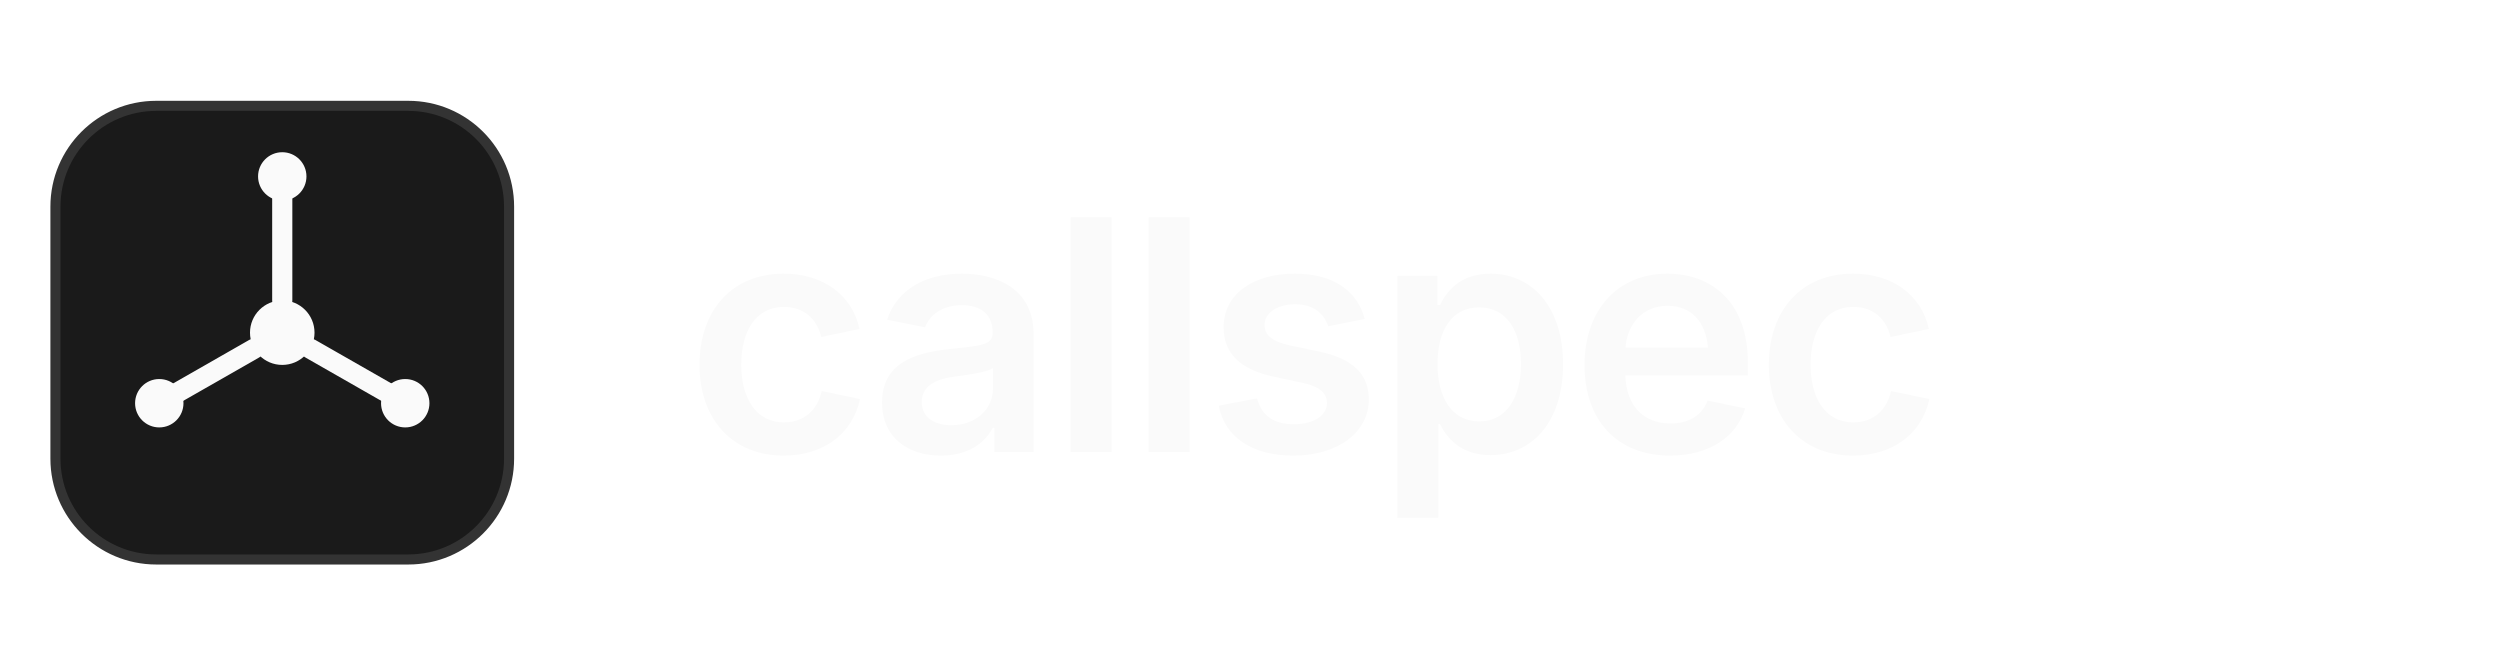
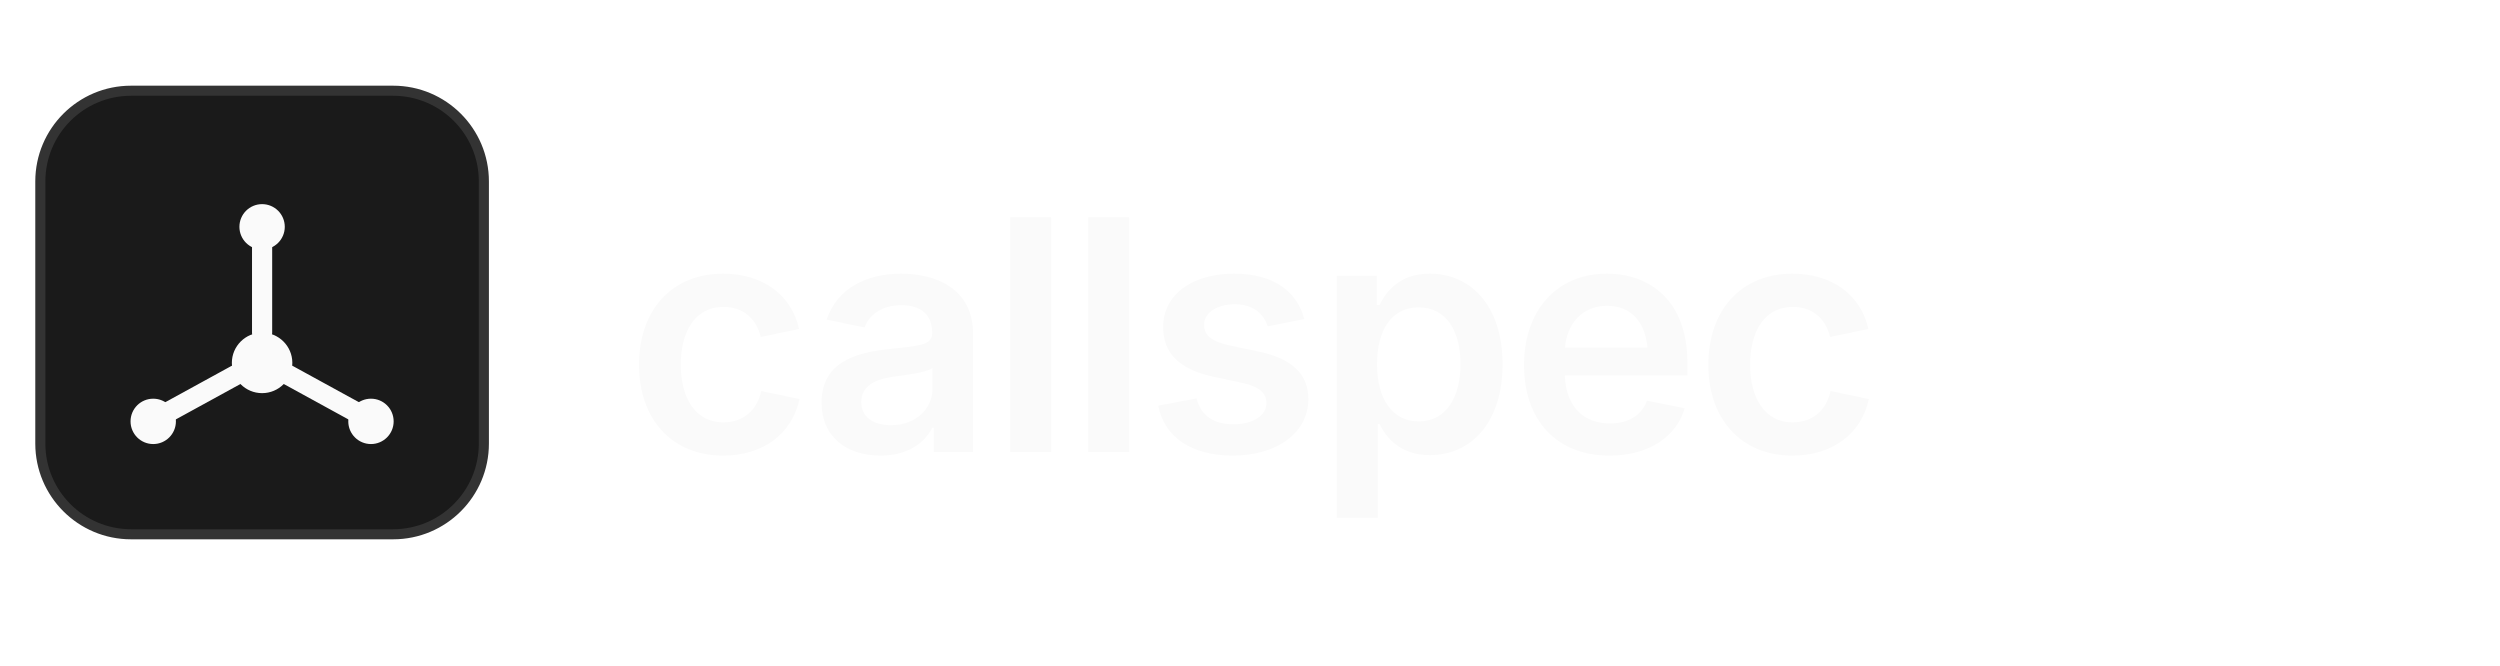
<svg xmlns="http://www.w3.org/2000/svg" width="248" height="66" viewBox="0 0 248 66" role="img" aria-label="callspec">
-   <rect x="5.5" y="10.5" width="45" height="45" rx="10" fill="#1a1a1a" stroke="#333" stroke-width="1" />
-   <circle cx="28" cy="33" r="3.2" fill="#fafafa" />
-   <path d="M28 29.8V18.5" stroke="#fafafa" stroke-width="2" stroke-linecap="round" />
-   <circle cx="28" cy="17.5" r="2.4" fill="#fafafa" />
-   <path d="M25.2 34.6L16.8 39.4" stroke="#fafafa" stroke-width="2" stroke-linecap="round" />
-   <circle cx="15.8" cy="40" r="2.4" fill="#fafafa" />
-   <path d="M30.8 34.6L39.2 39.4" stroke="#fafafa" stroke-width="2" stroke-linecap="round" />
-   <circle cx="40.2" cy="40" r="2.4" fill="#fafafa" />
-   <text x="68" y="33" dominant-baseline="middle" font-family="ui-sans-serif, system-ui, -apple-system, BlinkMacSystemFont, 'Segoe UI', sans-serif" font-size="32" font-weight="600" letter-spacing="-0.02em" fill="#fafafa">callspec</text>
+   <rect x="4" y="9" width="44" height="44" rx="9" fill="#1a1a1a" stroke="#333" stroke-width="1" />
+   <circle cx="26" cy="36" r="3" fill="#fafafa" />
+   <path d="M26 33V24" stroke="#fafafa" stroke-width="2" stroke-linecap="round" />
+   <circle cx="26" cy="22.5" r="2.25" fill="#fafafa" />
+   <path d="M23.4 37.2L16.1 41.2" stroke="#fafafa" stroke-width="2" stroke-linecap="round" />
+   <circle cx="15.2" cy="41.8" r="2.25" fill="#fafafa" />
+   <path d="M28.6 37.2L35.9 41.2" stroke="#fafafa" stroke-width="2" stroke-linecap="round" />
+   <circle cx="36.8" cy="41.8" r="2.25" fill="#fafafa" />
+   <text x="62" y="33" dominant-baseline="middle" font-family="ui-sans-serif, system-ui, -apple-system, BlinkMacSystemFont, 'Segoe UI', sans-serif" font-size="32" font-weight="600" letter-spacing="-0.02em" fill="#fafafa">callspec</text>
</svg>
